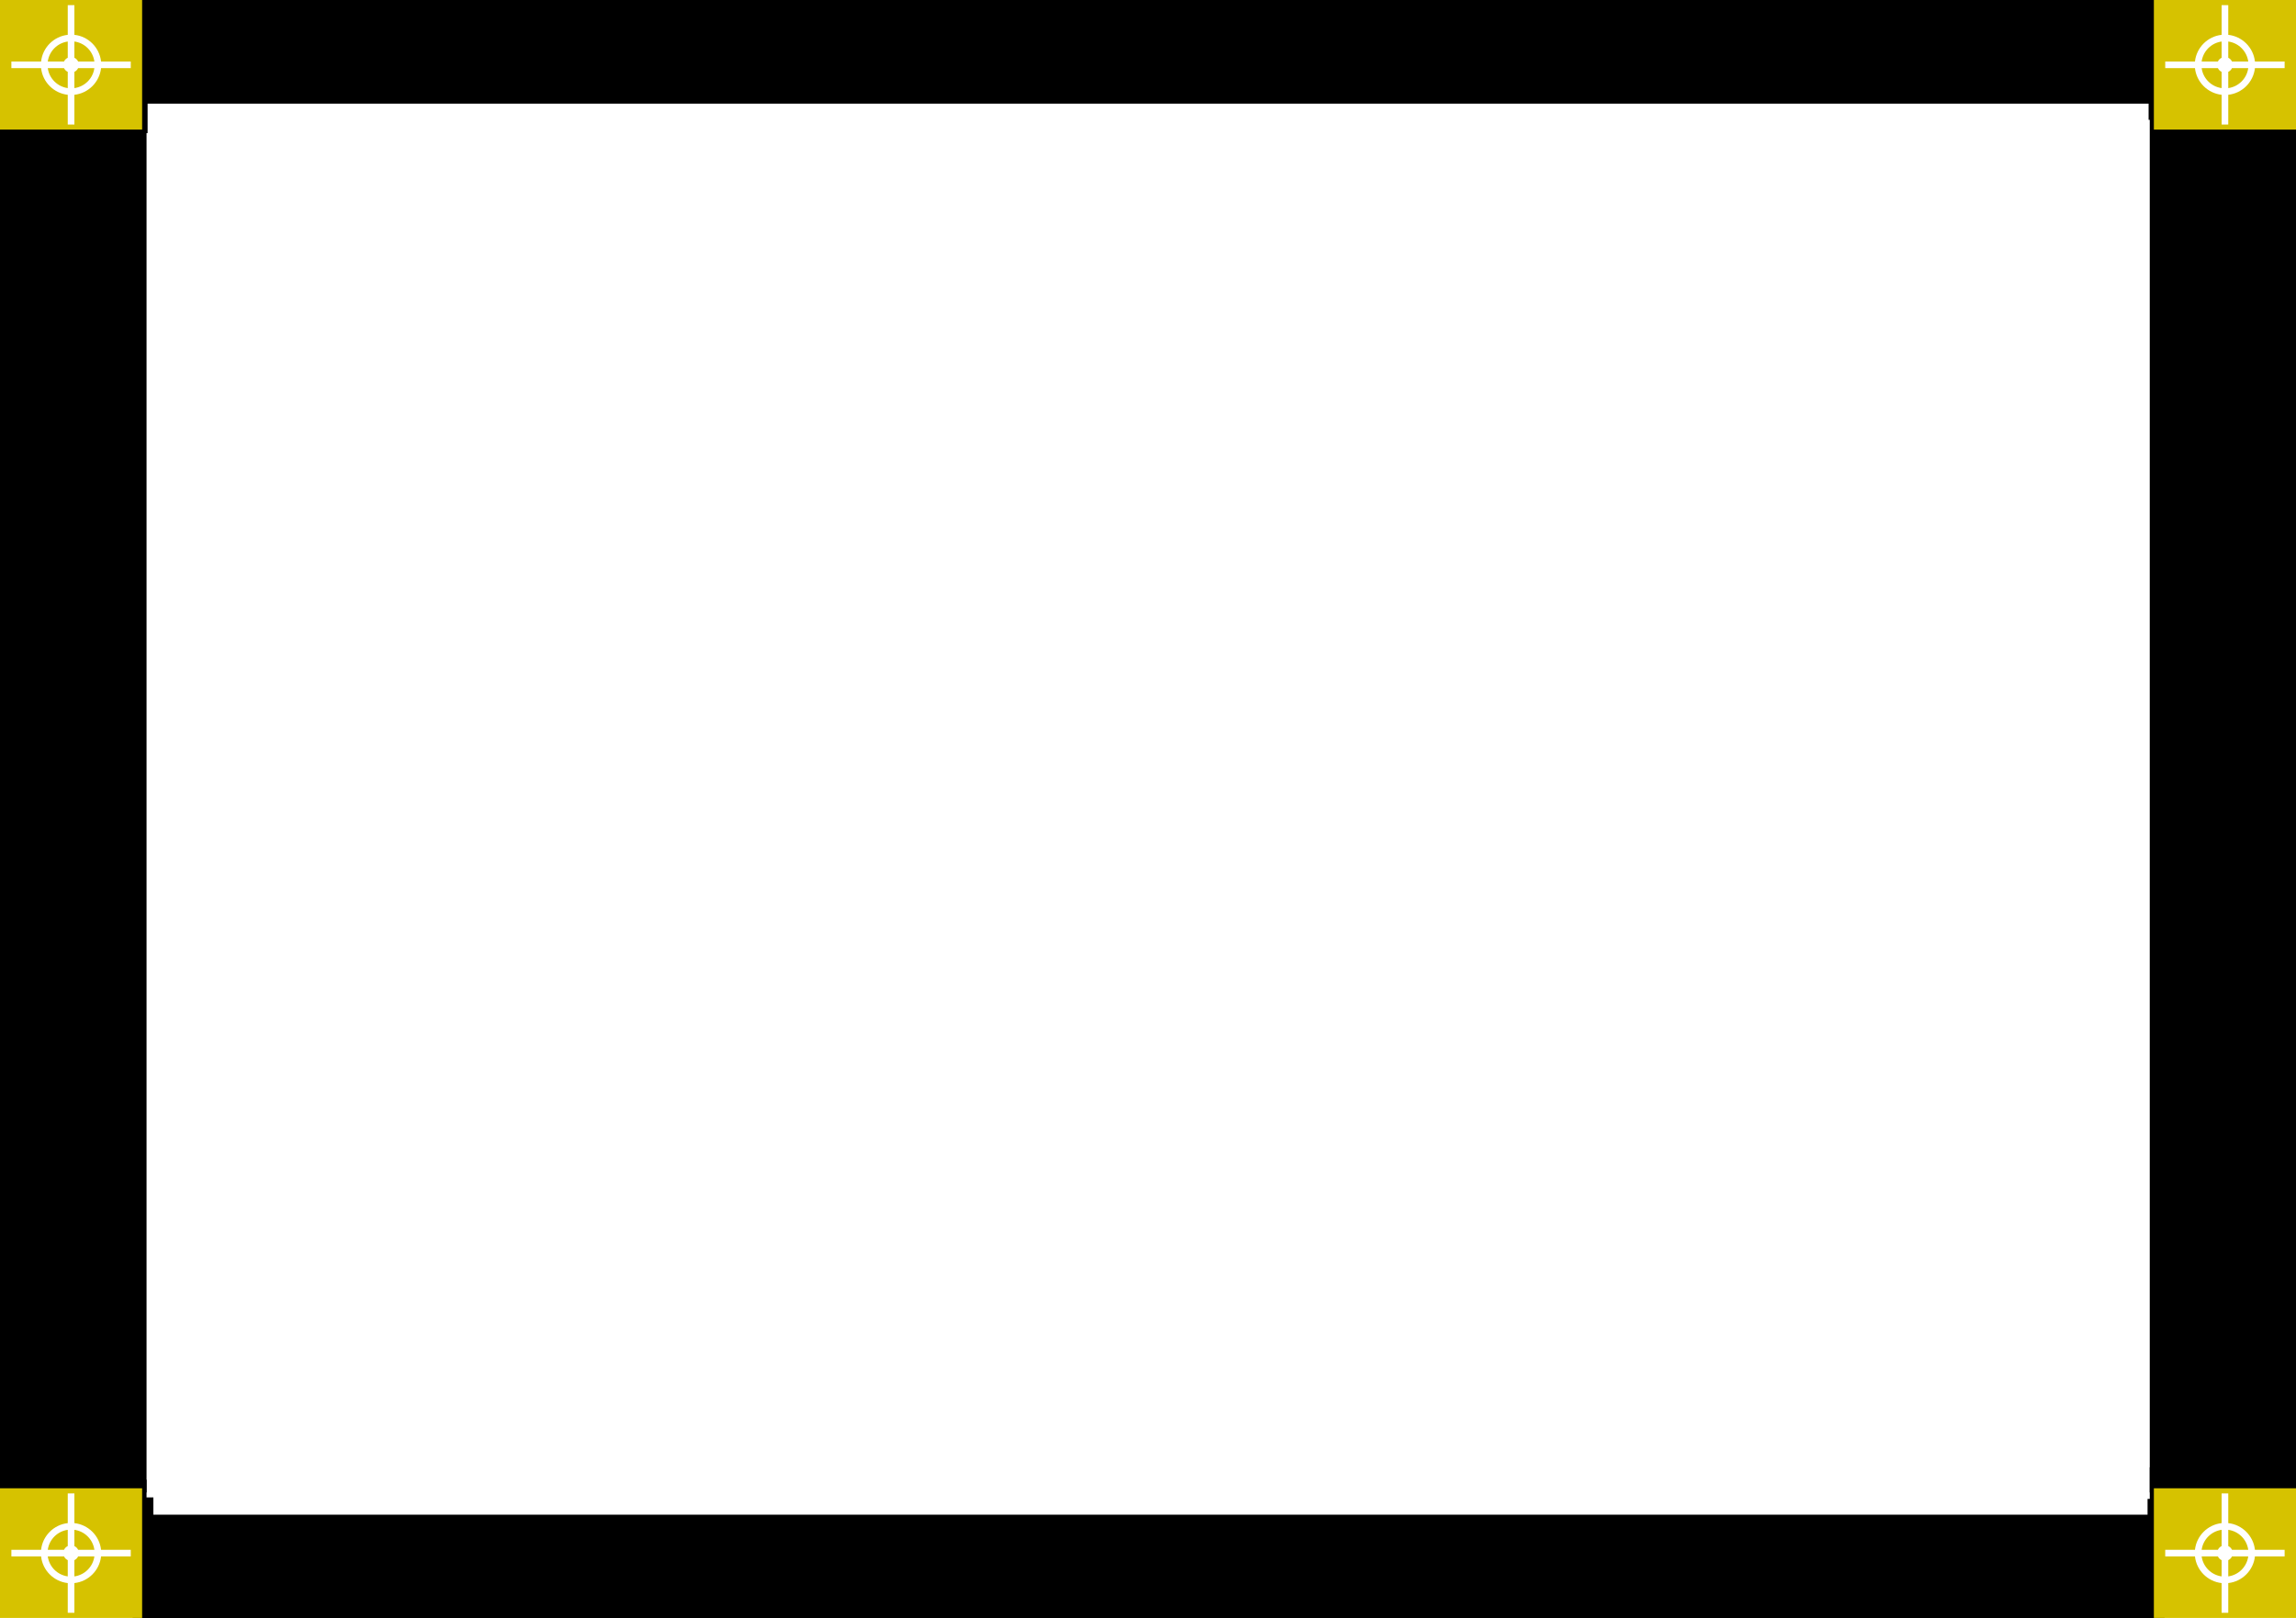
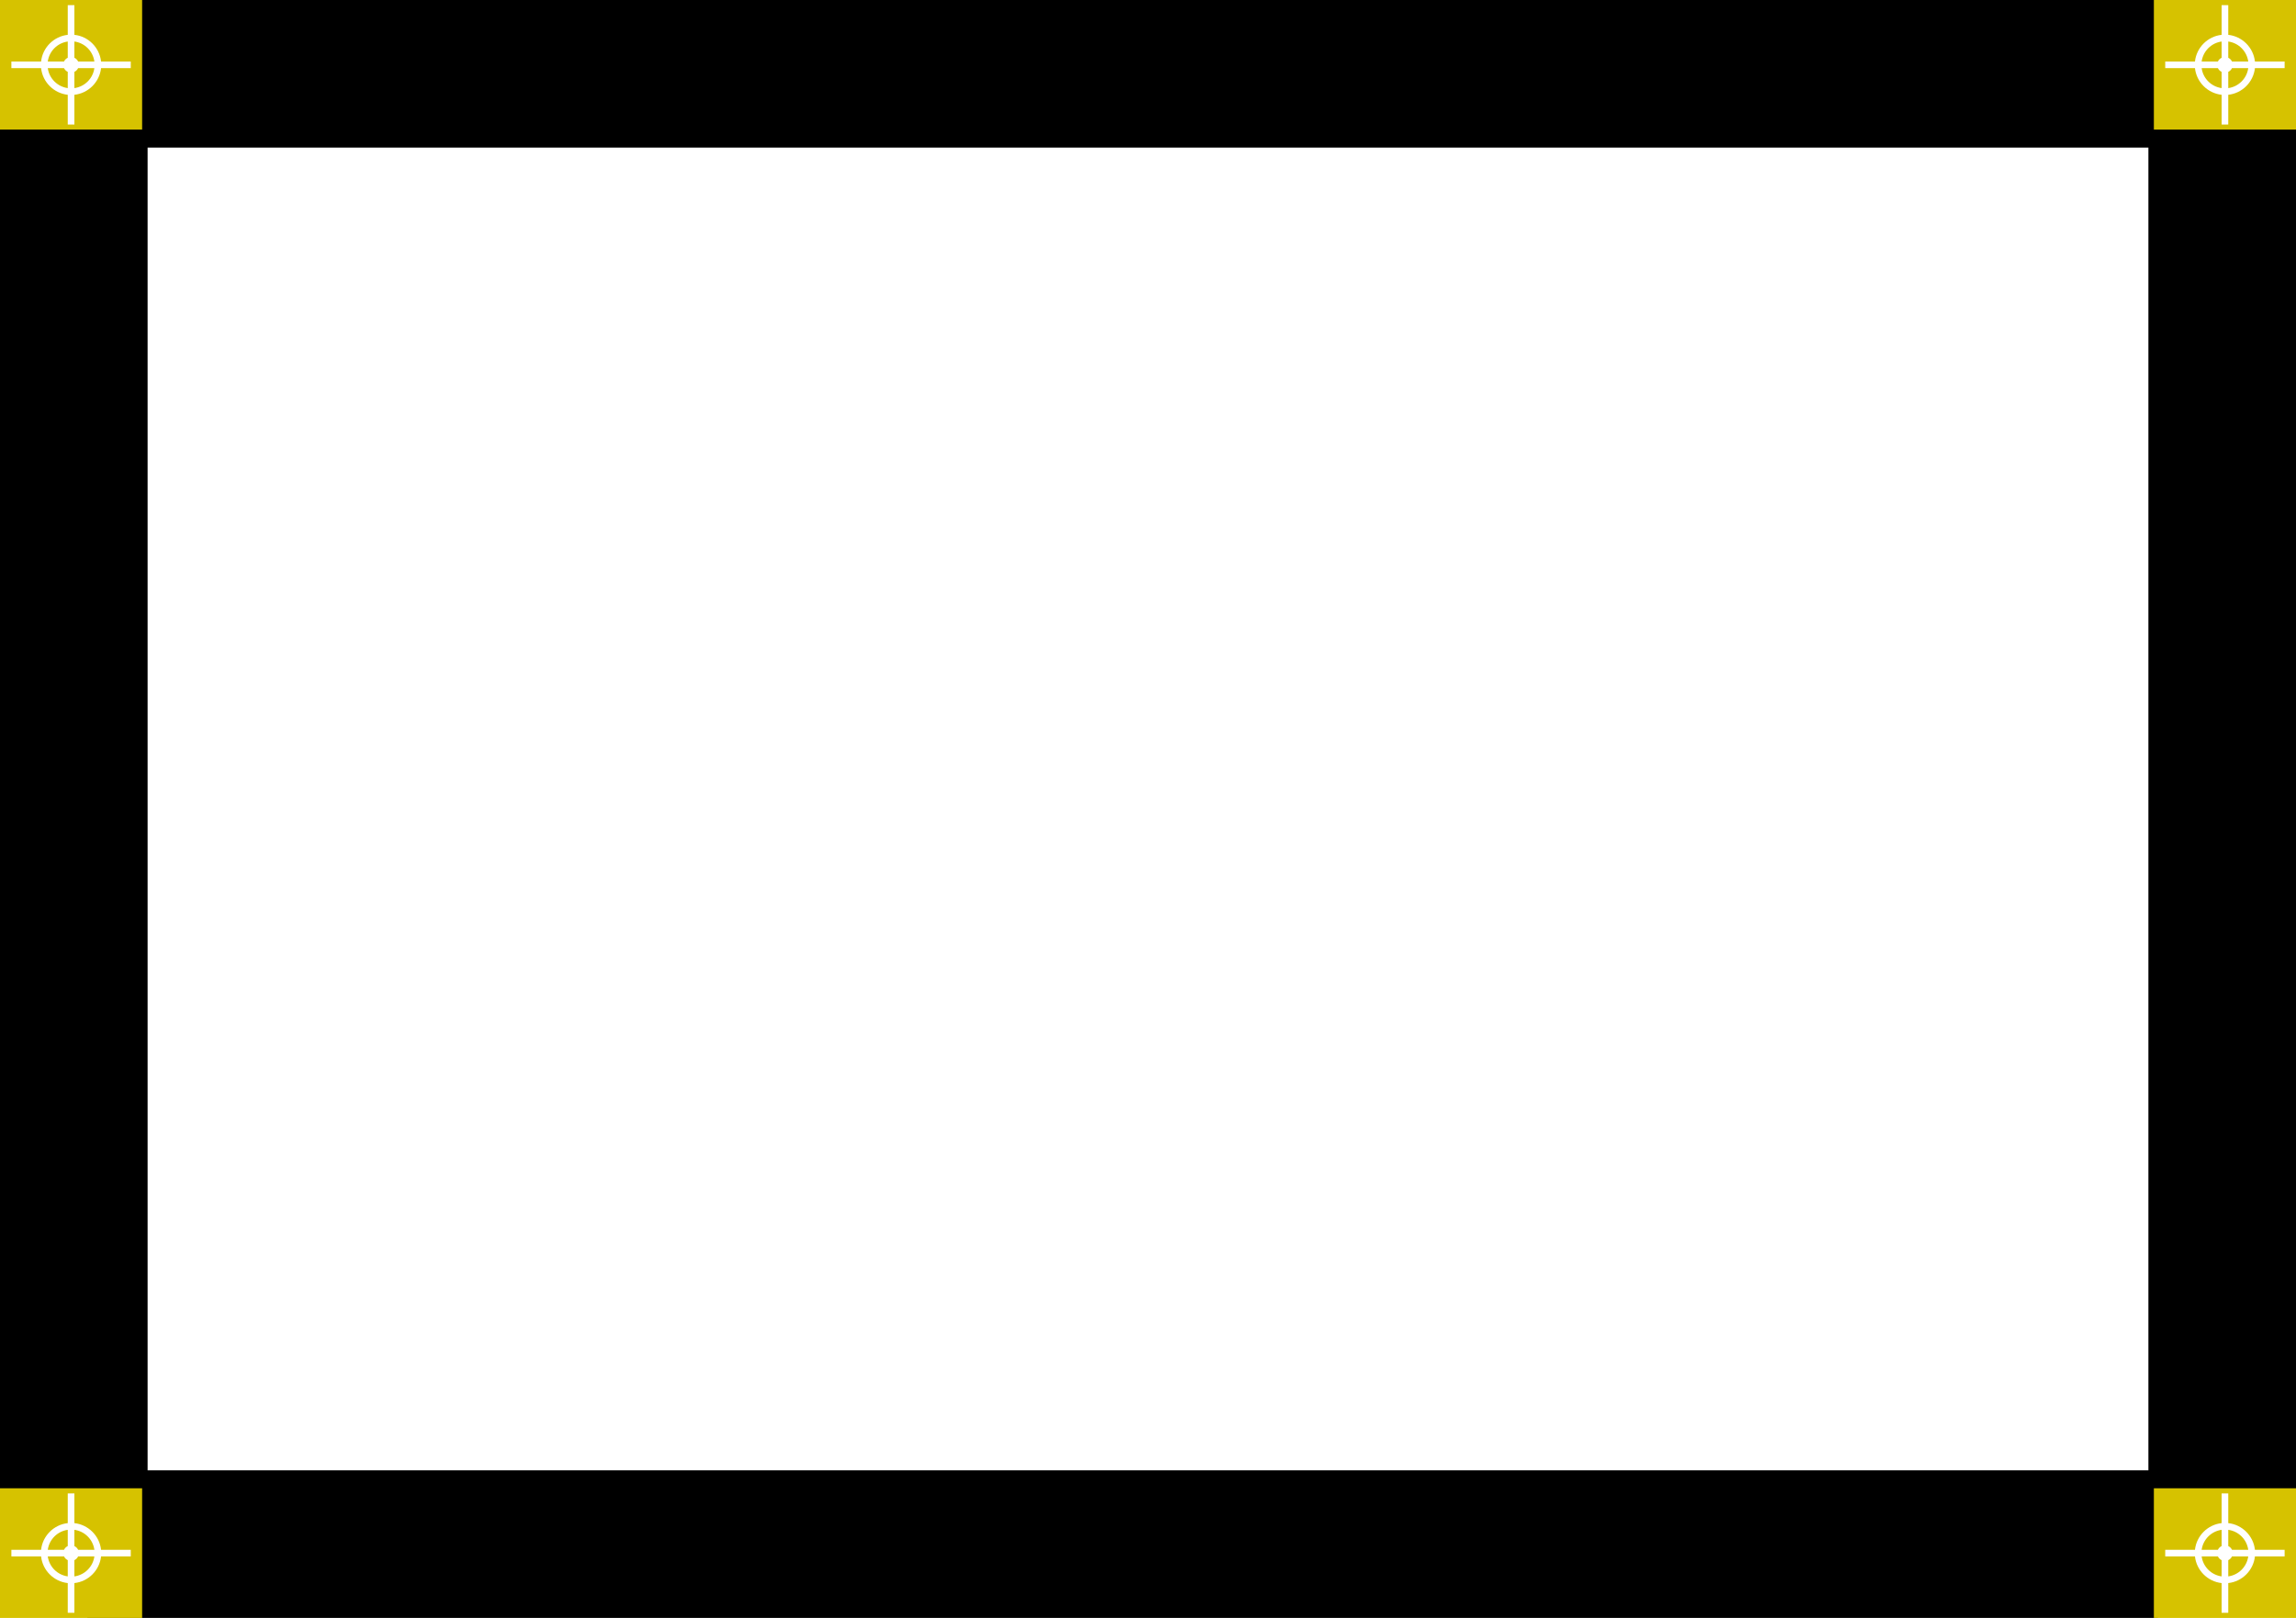
<svg xmlns="http://www.w3.org/2000/svg" width="210mm" height="148mm" viewBox="0 0 210 148" version="1.1" id="svg5">
  <defs id="defs7" />
  <g id="layer1">
-     <path id="rect898" style="fill:#000000;fill-opacity:1;fill-rule:evenodd;stroke-width:0" d="M 196.624 8.658 L 196.624 11.448 L 196.624 13.619 L 196.624 136.528 L 212.737 136.528 L 212.737 11.448 L 198.837 11.448 L 198.837 8.658 L 196.624 8.658 z " />
-     <rect style="fill:#000000;fill-opacity:1;fill-rule:evenodd;stroke-width:0" id="rect1370" width="17.533" height="124.969" x="-4.129" y="11.555" />
-     <path id="rect1367" style="fill:#000000;fill-opacity:1;fill-rule:evenodd;stroke-width:0" d="M 12.185 -4.171 L 12.185 9.005 L 11.838 9.005 L 11.838 12.177 L 13.5 12.177 L 13.5 9.481 L 196.519 9.481 L 196.519 10.962 L 197.611 10.962 L 197.611 9.481 L 197.984 9.481 L 197.984 -4.171 L 12.185 -4.171 z " />
-     <path id="rect1379" style="fill:#000000;fill-opacity:1;fill-rule:evenodd;stroke-width:0" d="M 196.624 134.222 L 196.624 137.112 L 196.423 137.112 L 196.423 138.557 L 14.028 138.557 L 14.028 136.976 L 13.404 136.976 L 13.404 135.354 L 11.192 135.354 L 11.192 140.315 L 12.135 140.315 L 12.135 152.75 L 197.982 152.75 L 197.982 139.183 L 198.837 139.183 L 198.837 134.222 L 196.624 134.222 z " />
+     <path id="rect898" style="fill:#000000;fill-opacity:1;fill-rule:evenodd;stroke-width:0;stroke:none" d="M 196.5,8.658 V 11.448 13.619 136.528 H 210 V 11.448 H 198.354 V 8.658 Z" />
+     <path id="rect898-3" style="fill:#000000;fill-opacity:1;fill-rule:evenodd;stroke:none;stroke-width:0" d="M 201.971,0 H 197.841 194.628 12.689 V 13.5 H 197.841 V 1.854 h 4.13 z" />
+     <path id="rect898-3-6" style="fill:#000000;fill-opacity:1;fill-rule:evenodd;stroke:none;stroke-width:0" d="M 8.001,148 H 12.132 15.347 197.358 V 134.5 H 12.132 v 11.646 H 8.001 Z" />
+     <rect style="fill:#000000;fill-opacity:1;fill-rule:evenodd;stroke-width:0" id="rect1370" width="13.5" height="124.969" x="0" y="11.555" />
    <path id="path10095" style="color:#000000;display:inline;fill:#d6c200;fill-opacity:1;stroke-width:0;stroke-dasharray:none;stroke:none" d="M 0 0 L 0 11.857 L 13 11.857 L 13 0 L 0 0 z M 6.197 0.468 L 6.804 0.468 L 6.804 3.186 C 8.083 3.326 9.103 4.347 9.244 5.626 L 11.96 5.626 L 11.96 6.231 L 9.244 6.231 C 9.103 7.51 8.083 8.531 6.804 8.671 L 6.804 11.389 L 6.197 11.389 L 6.197 8.671 C 4.918 8.53 3.898 7.51 3.758 6.231 L 1.04 6.231 L 1.04 5.626 L 3.758 5.626 C 3.898 4.347 4.918 3.327 6.197 3.186 L 6.197 0.468 z M 6.804 3.797 L 6.804 5.284 A 0.713 0.713 0 0 1 7.145 5.626 L 8.632 5.626 C 8.499 4.677 7.753 3.93 6.804 3.797 z M 6.197 3.798 C 5.248 3.931 4.502 4.677 4.37 5.626 L 5.855 5.626 A 0.713 0.713 0 0 1 6.197 5.284 L 6.197 3.798 z M 4.37 6.231 C 4.502 7.18 5.248 7.926 6.197 8.059 L 6.197 6.573 A 0.713 0.713 0 0 1 5.855 6.231 L 4.37 6.231 z M 7.145 6.231 A 0.713 0.713 0 0 1 6.804 6.573 L 6.804 8.06 C 7.753 7.927 8.499 7.18 8.632 6.231 L 7.145 6.231 z " />
    <path id="path10095-7" style="color:#000000;display:inline;fill:#d6c200;fill-opacity:1;stroke:none;stroke-width:0;stroke-dasharray:none" d="M 0,136.143 V 148 h 13 v -11.857 z m 6.197,0.468 h 0.607 v 2.718 c 1.279,0.141 2.3,1.161 2.44,2.44 h 2.716 v 0.605 H 9.244 c -0.141,1.279 -1.161,2.3 -2.44,2.44 v 2.718 h -0.607 v -2.718 C 4.918,144.673 3.898,143.653 3.758,142.374 H 1.04 v -0.605 h 2.718 c 0.141,-1.279 1.16,-2.299 2.439,-2.44 z m 0.607,3.33 v 1.487 a 0.713,0.713 0 0 1 0.342,0.342 h 1.487 c -0.133,-0.949 -0.879,-1.696 -1.828,-1.829 z m -0.607,5.1e-4 c -0.948,0.133 -1.694,0.88 -1.827,1.828 h 1.485 a 0.713,0.713 0 0 1 0.342,-0.342 z m -1.827,2.433 c 0.132,0.949 0.878,1.695 1.827,1.828 v -1.486 a 0.713,0.713 0 0 1 -0.341,-0.342 z m 2.775,0 a 0.713,0.713 0 0 1 -0.341,0.342 v 1.487 c 0.949,-0.133 1.696,-0.88 1.828,-1.829 z" />
    <path id="path10095-7-5" style="color:#000000;display:inline;fill:#d6c200;fill-opacity:1;stroke:none;stroke-width:0;stroke-dasharray:none" d="M 197,136.143 V 148 H 210 v -11.857 z m 6.197,0.468 h 0.607 v 2.718 c 1.279,0.141 2.3,1.161 2.44,2.44 h 2.716 v 0.605 h -2.716 c -0.141,1.279 -1.161,2.3 -2.44,2.44 v 2.718 h -0.607 v -2.718 c -1.279,-0.141 -2.298,-1.161 -2.439,-2.44 h -2.718 v -0.605 h 2.718 c 0.141,-1.279 1.16,-2.299 2.439,-2.44 z m 0.607,3.33 v 1.487 a 0.713,0.713 0 0 1 0.342,0.342 h 1.487 c -0.133,-0.949 -0.879,-1.696 -1.828,-1.829 z m -0.607,5.1e-4 c -0.948,0.133 -1.694,0.88 -1.827,1.828 h 1.485 a 0.713,0.713 0 0 1 0.342,-0.342 z m -1.827,2.433 c 0.132,0.949 0.878,1.695 1.827,1.828 v -1.486 a 0.713,0.713 0 0 1 -0.341,-0.342 z m 2.775,0 a 0.713,0.713 0 0 1 -0.341,0.342 v 1.487 c 0.949,-0.133 1.696,-0.88 1.828,-1.829 z" />
    <path id="path10095-7-5-3" style="color:#000000;display:inline;fill:#d6c200;fill-opacity:1;stroke:none;stroke-width:0;stroke-dasharray:none" d="M 197,0 V 11.857 H 210 V 0 Z m 6.197,0.468 h 0.607 v 2.718 c 1.279,0.141 2.3,1.161 2.44,2.44 h 2.716 v 0.605 h -2.716 c -0.141,1.279 -1.161,2.3 -2.44,2.44 v 2.718 h -0.607 V 8.671 c -1.279,-0.141 -2.298,-1.161 -2.439,-2.44 h -2.718 V 5.626 h 2.718 c 0.141,-1.279 1.16,-2.299 2.439,-2.44 z m 0.607,3.33 v 1.487 a 0.713,0.713 0 0 1 0.342,0.342 h 1.487 c -0.133,-0.949 -0.879,-1.696 -1.828,-1.829 z m -0.607,5.1e-4 c -0.948,0.133 -1.694,0.88 -1.827,1.828 h 1.485 a 0.713,0.713 0 0 1 0.342,-0.342 z m -1.827,2.433 c 0.132,0.949 0.878,1.695 1.827,1.828 V 6.573 a 0.713,0.713 0 0 1 -0.341,-0.342 z m 2.775,0 a 0.713,0.713 0 0 1 -0.341,0.342 v 1.487 c 0.949,-0.133 1.696,-0.88 1.828,-1.829 z" />
  </g>
</svg>
